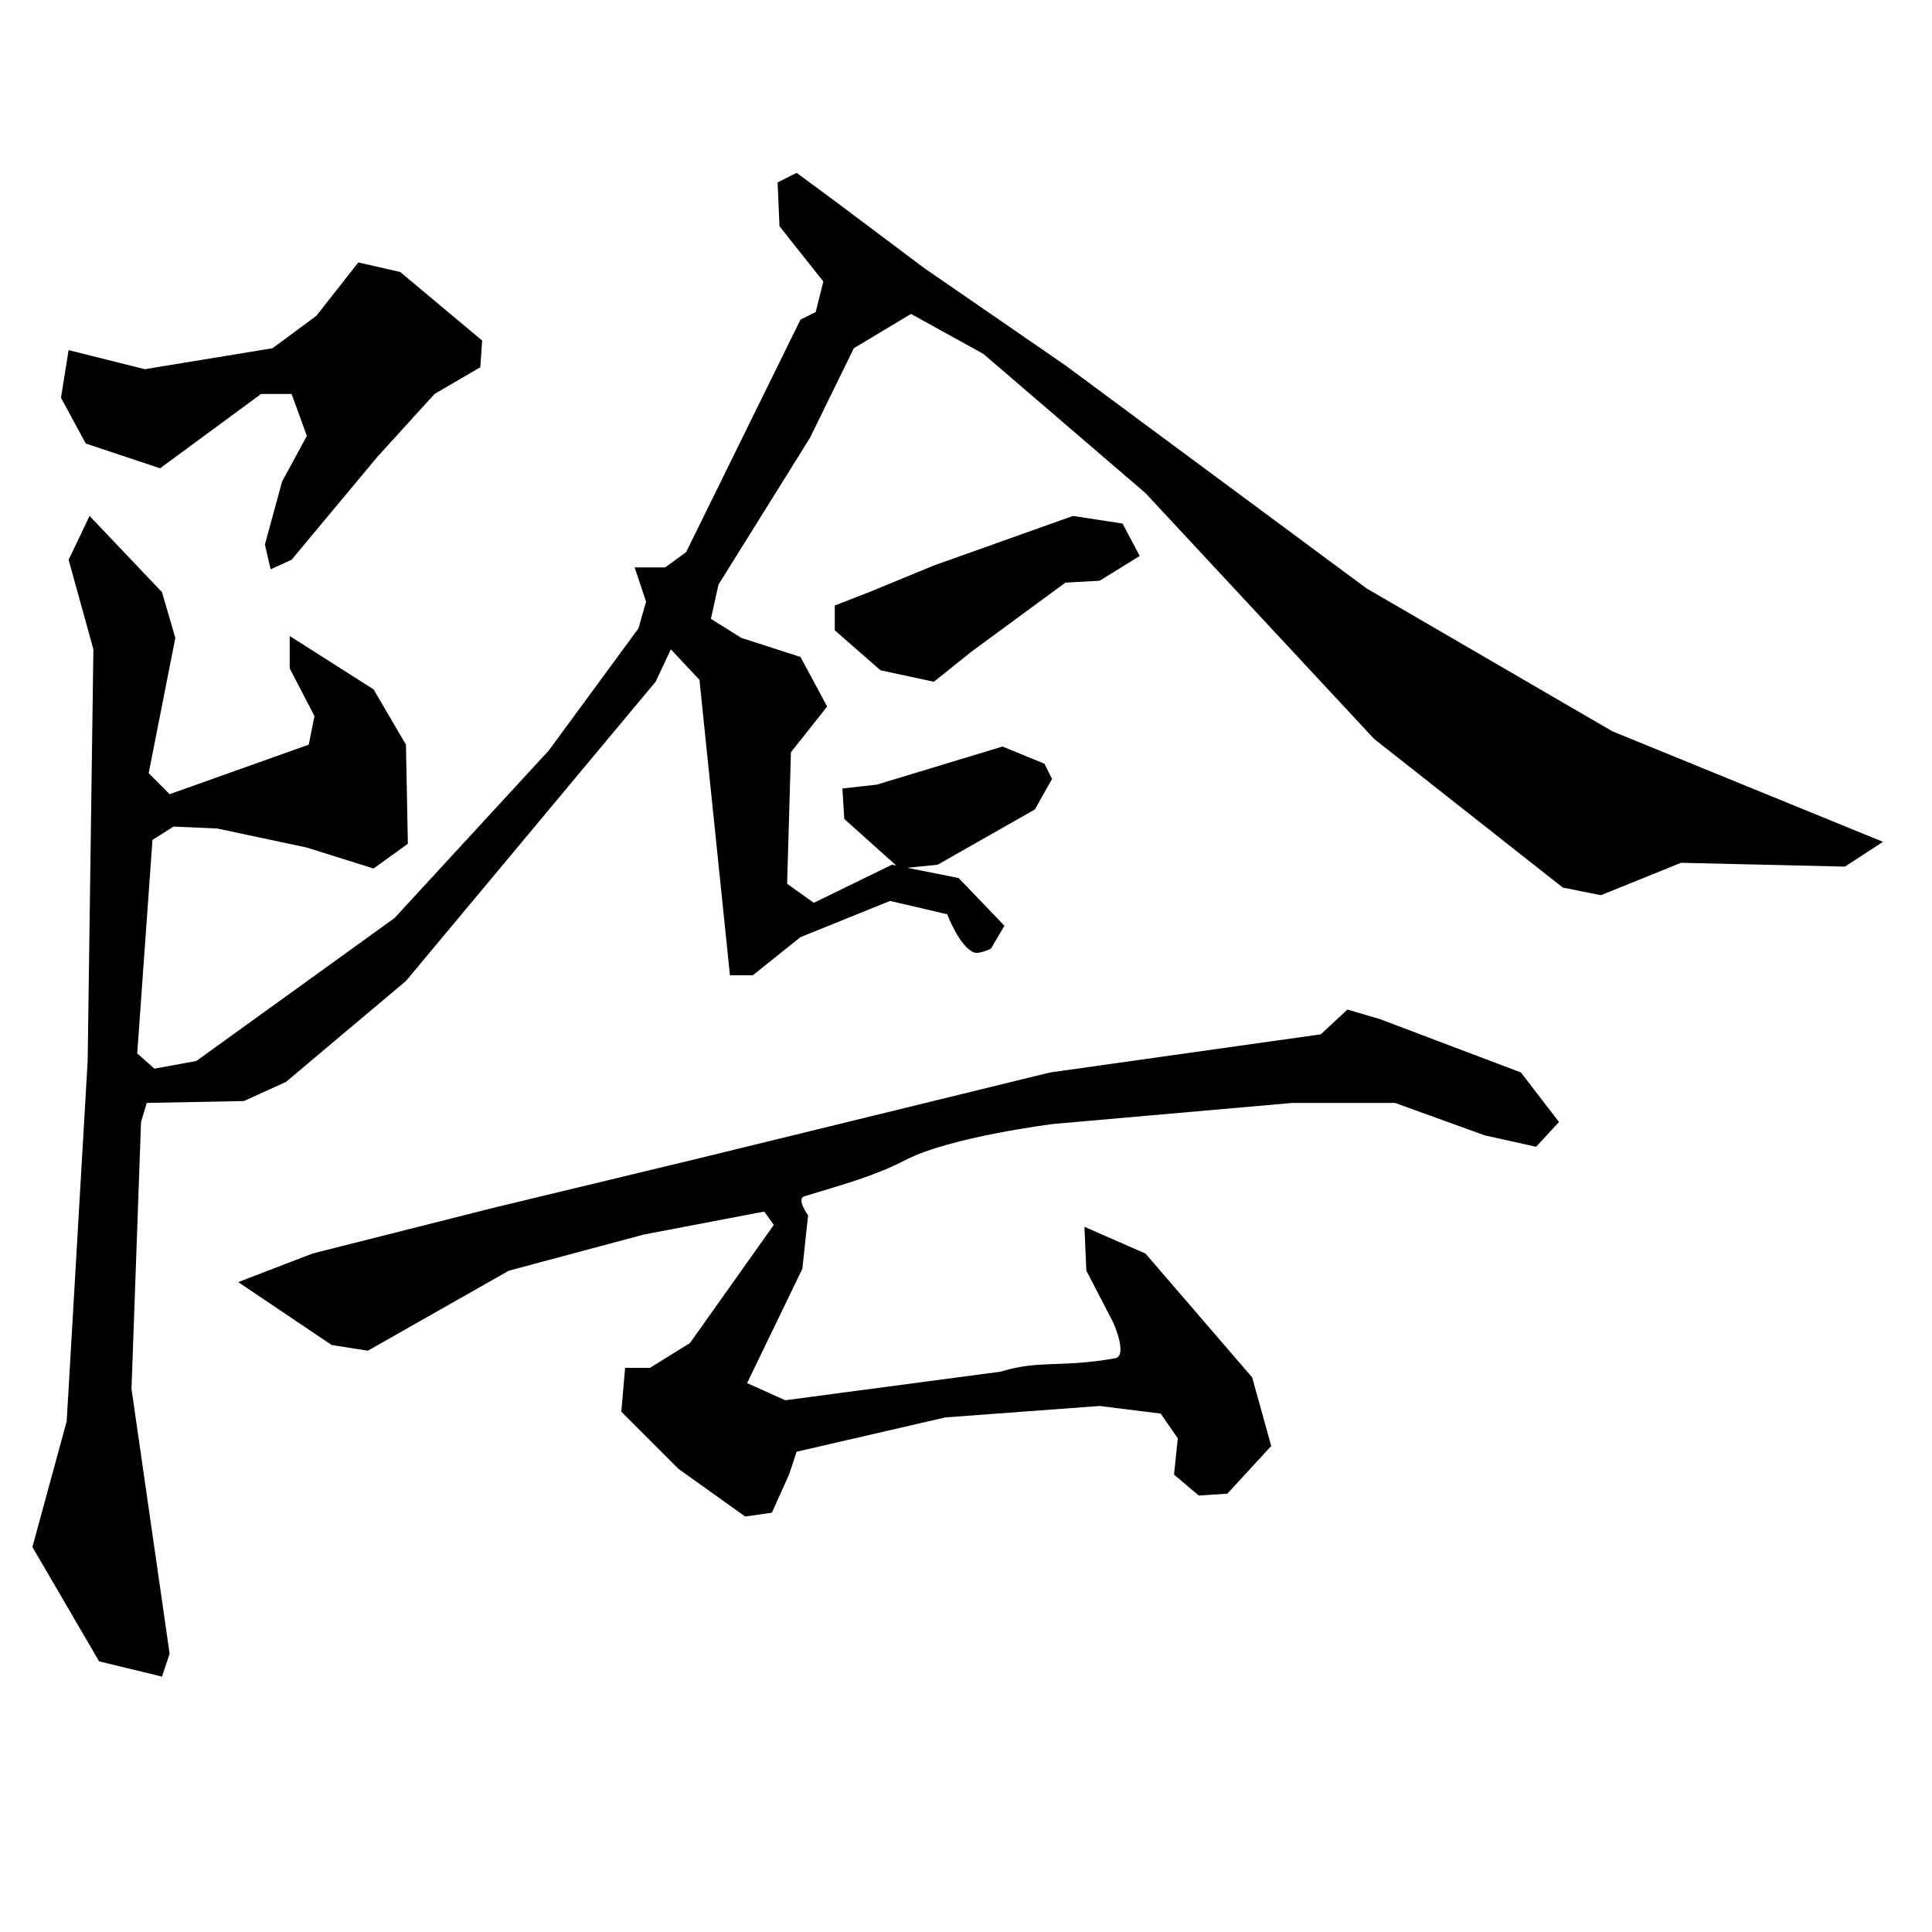
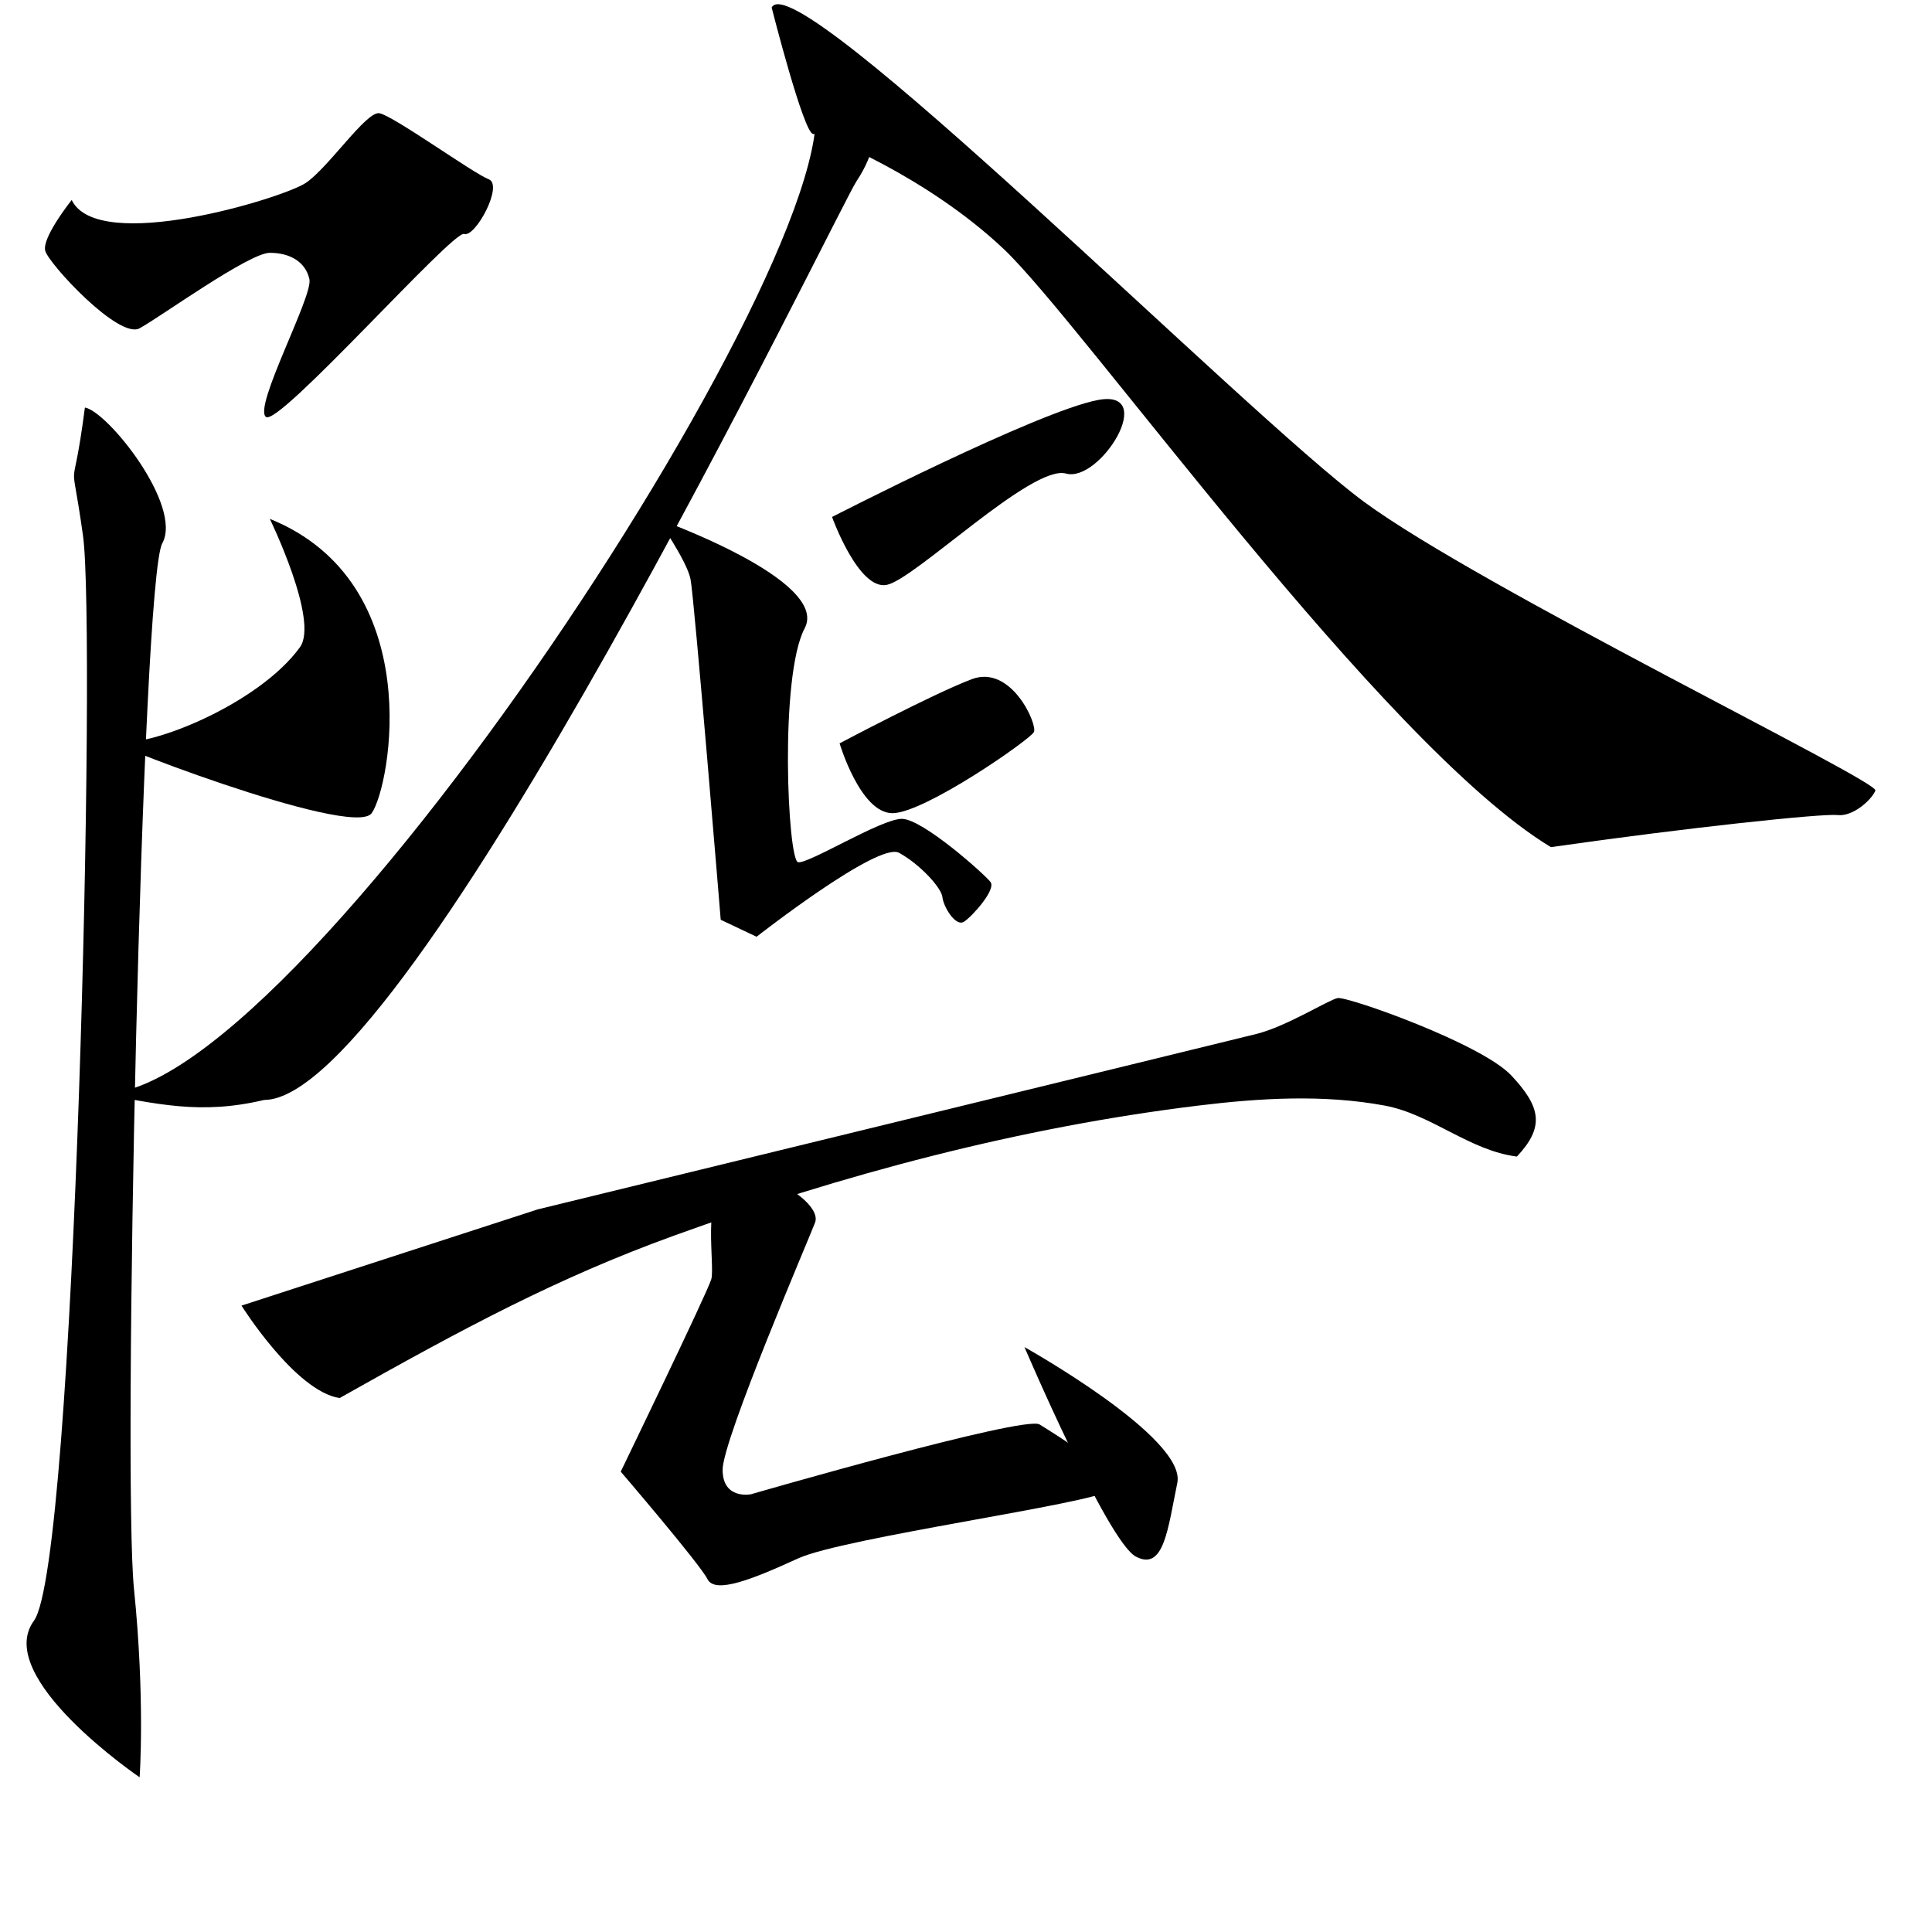
<svg xmlns="http://www.w3.org/2000/svg" width="512" height="512" viewBox="0 0 135.467 135.467" version="1.1" id="svg8">
  <defs id="defs2" />
-   <g id="layer1" transform="translate(-0.2672695,-162.0679)">
-     <g id="g839" transform="translate(0.38915,161.6834)">
-       <g transform="translate(0,-161.5333)" id="layer1-1" />
-       <path style="fill:#000000;stroke:none;stroke-width:0.265px;stroke-linecap:butt;stroke-linejoin:miter;stroke-opacity:1;fill-opacity:1" d="M 4.689,24.934 4.154,28.275 5.892,31.482 11.103,33.22 18.186,28.008 H 20.324 L 21.393,30.948 19.656,34.155 18.453,38.565 18.854,40.302 20.324,39.634 26.338,32.418 30.347,28.008 33.554,26.137 33.688,24.266 27.941,19.455 25.001,18.787 22.061,22.529 18.988,24.801 10.034,26.271 Z" id="path928" />
-       <path style="fill:#000000;fill-opacity:1;stroke:none;stroke-width:0.265px;stroke-linecap:butt;stroke-linejoin:miter;stroke-opacity:1" d="M 6.159,36.561 4.689,39.634 6.426,45.915 6.025,74.78 4.555,100.037 2.15,108.857 6.827,116.875 11.237,117.944 11.772,116.34 9.099,97.765 9.767,79.056 10.168,77.72 16.983,77.586 19.923,76.25 28.342,69.167 45.848,48.187 46.918,45.915 48.922,48.053 51.06,68.767 H 52.664 L 56.005,66.094 62.286,63.555 66.295,64.49 C 66.295,64.49 67.152,66.769 68.165,67.163 68.548,67.312 69.368,66.896 69.368,66.896 L 70.304,65.292 67.096,61.951 62.419,61.016 56.94,63.688 55.069,62.352 55.337,53.131 57.876,49.924 56.005,46.449 51.862,45.113 49.724,43.777 50.258,41.371 56.673,31.081 59.746,24.801 63.756,22.395 68.834,25.202 80.193,34.957 96.229,52.196 109.459,62.619 112.131,63.154 117.744,60.882 129.237,61.149 131.909,59.412 112.933,51.661 95.694,41.639 74.58,26.003 64.691,19.188 58.277,14.377 55.737,12.506 54.401,13.174 54.535,16.248 57.608,20.123 57.074,22.262 56.005,22.796 47.987,39.1 46.517,40.169 H 44.378 L 45.18,42.574 44.646,44.445 38.365,52.998 27.541,64.757 13.643,74.78 10.703,75.315 9.5,74.246 10.569,59.278 12.039,58.343 15.112,58.477 21.393,59.813 26.071,61.283 28.476,59.546 28.342,52.597 26.071,48.721 20.191,44.98 V 47.251 L 21.928,50.592 21.527,52.597 11.772,56.071 10.302,54.601 12.173,45.113 11.237,41.906 Z" id="path930" />
-       <path style="fill:#000000;stroke:none;stroke-width:0.265px;stroke-linecap:butt;stroke-linejoin:miter;stroke-opacity:1;fill-opacity:1" d="M 58.945,55.67 59.078,57.808 62.954,61.283 65.626,61.016 72.442,57.14 73.645,55.002 73.11,53.933 70.17,52.73 61.35,55.403 Z" id="path932" />
-       <path style="fill:#000000;stroke:none;stroke-width:0.265px;stroke-linecap:butt;stroke-linejoin:miter;stroke-opacity:1;fill-opacity:1" d="M 58.41,42.841 V 44.579 L 61.617,47.385 65.359,48.187 68.032,46.049 74.58,41.238 76.985,41.104 79.792,39.367 78.589,37.095 75.114,36.561 65.359,40.035 60.816,41.906 Z" id="path934" />
-       <path style="fill:#000000;stroke:none;stroke-width:0.265px;stroke-linecap:butt;stroke-linejoin:miter;stroke-opacity:1;fill-opacity:1" d="M 16.582,90.282 23.131,94.692 25.67,95.093 35.559,89.48 45.047,86.941 53.466,85.337 54.134,86.273 48.254,94.558 45.448,96.295 H 43.71 L 43.443,99.369 47.452,103.378 52.129,106.719 54,106.451 55.203,103.779 55.737,102.175 66.161,99.77 76.985,98.968 81.262,99.502 82.464,101.24 82.197,103.779 83.934,105.249 85.939,105.115 89.013,101.774 87.676,96.963 80.193,88.277 75.916,86.406 76.05,89.48 77.921,93.088 C 77.921,93.088 79.004,95.46 78.054,95.627 74.224,96.302 72.769,95.721 70.036,96.563 L 54.936,98.567 52.263,97.364 56.138,89.346 56.539,85.604 C 56.539,85.604 55.699,84.443 56.272,84.268 59.111,83.401 61.215,82.84 63.355,81.729 66.529,80.081 73.778,79.19 73.778,79.19 L 90.482,77.72 H 97.699 L 103.98,79.992 107.588,80.794 109.191,79.056 106.519,75.582 96.63,71.84 94.358,71.172 92.487,72.909 73.511,75.582 48.922,81.595 34.49,85.07 21.794,88.277 Z" id="path936" />
-     </g>
+   <g id="layer3">
+     <path style="fill:#000000;stroke:none;stroke-width:0.265px;stroke-linecap:butt;stroke-linejoin:miter;stroke-opacity:1;fill-opacity:1" d="M 5.953,28.575 C 5.027,35.719 4.895,30.956 5.821,37.571 6.747,44.185 5.292,109.67 2.381,113.639 -0.529,117.607 9.79,124.619 9.79,124.619 9.79,124.619 10.186,119.195 9.393,111.39 8.599,103.584 9.922,40.746 11.377,38.1 12.832,35.454 7.541,28.84 5.953,28.575 Z" id="path4769" />
+     <path style="fill:#000000;stroke:none;stroke-width:0.265px;stroke-linecap:butt;stroke-linejoin:miter;stroke-opacity:1;fill-opacity:1" d="M 18.918,36.38 C 18.918,36.38 22.385,43.501 21.034,45.376 18.151,49.379 10.307,52.531 8.07,51.991 5.573,51.388 24.739,58.87 26.061,57.018 27.384,55.166 30.03,40.878 18.918,36.38 Z" id="path4771" />
+     <path style="fill:#000000;stroke:none;stroke-width:0.265px;stroke-linecap:butt;stroke-linejoin:miter;stroke-opacity:1;fill-opacity:1" d="M 54.107,0.529 C 54.107,0.529 56.356,9.393 57.018,9.393 57.679,9.393 65.009,12.385 70.379,17.462 75.919,22.7 96.904,52.233 108.744,59.399 118.351,58.024 127.802,57.028 128.852,57.15 129.912,57.273 131.233,56.092 131.498,55.43 131.762,54.769 103.783,41.184 95.647,35.19 87.285,29.029 55.731,-2.719 54.107,0.529 Z" id="path4775" />
+     <path style="fill:#000000;stroke:none;stroke-width:0.265px;stroke-linecap:butt;stroke-linejoin:miter;stroke-opacity:1;fill-opacity:1" d="M 46.104,36.38 C 46.104,36.38 48.154,39.291 48.419,40.614 48.683,41.936 50.535,64.492 50.535,64.492 L 53.049,65.683 C 53.049,65.683 61.582,59.002 63.037,59.796 64.492,60.59 66.014,62.243 66.08,62.905 66.146,63.566 67.006,65.021 67.601,64.624 68.196,64.228 69.85,62.376 69.453,61.846 69.056,61.317 64.691,57.415 63.235,57.415 61.78,57.415 56.687,60.59 55.959,60.457 55.232,60.325 54.636,47.427 56.422,44.053 58.208,40.68 46.104,36.38 46.104,36.38 Z" id="path4779" />
+     <path style="fill:#000000;stroke:none;stroke-width:0.265px;stroke-linecap:butt;stroke-linejoin:miter;stroke-opacity:1;fill-opacity:1" d="M 58.341,36.248 C 58.341,36.248 60.193,41.407 62.177,41.01 64.161,40.614 72.364,32.544 74.745,33.205 77.126,33.867 81.227,27.252 76.994,28.046 72.76,28.84 58.341,36.248 58.341,36.248 Z" id="path4781" />
+     <path style="fill:#000000;stroke:none;stroke-width:0.265px;stroke-linecap:butt;stroke-linejoin:miter;stroke-opacity:1;fill-opacity:1" d="M 58.87,52.123 C 58.87,52.123 60.325,57.018 62.574,57.018 64.823,57.018 72.231,51.858 72.496,51.329 72.76,50.8 70.908,46.567 68.13,47.625 65.352,48.683 58.87,52.123 58.87,52.123 Z" id="path4783" />
+     <path style="fill:#000000;stroke:none;stroke-width:0.265px;stroke-linecap:butt;stroke-linejoin:miter;stroke-opacity:1;fill-opacity:1" d="M 16.933,91.546 C 16.933,91.546 20.698,97.552 23.812,98.028 32.523,93.122 39.07,89.609 47.228,86.651 59.103,82.346 71.468,79.056 84.005,77.523 88.339,76.993 92.81,76.724 97.102,77.523 100.355,78.128 103.04,80.679 106.362,81.095 108.288,79.039 108.082,77.655 105.966,75.406 103.849,73.157 94.456,69.85 93.795,69.982 93.133,70.115 90.223,71.967 88.106,72.496 85.99,73.025 37.703,84.799 37.703,84.799 Z" id="path4785" />
+     <path style="fill:#000000;fill-opacity:1;stroke:none;stroke-width:0.265px;stroke-linecap:butt;stroke-linejoin:miter;stroke-opacity:1" d="M 53.843,82.682 C 55.29,83.068 57.547,84.667 57.15,85.725 56.753,86.783 50.668,100.939 50.668,103.055 50.668,105.172 52.652,104.775 52.652,104.775 52.652,104.775 71.834,99.219 72.893,99.88 73.951,100.542 78.978,103.584 77.787,104.51 76.597,105.436 59.134,107.818 55.959,109.273 52.784,110.728 50.139,111.786 49.609,110.728 49.08,109.67 43.524,103.188 43.524,103.188 43.524,103.188 49.609,90.62 49.874,89.694 50.139,88.768 49.212,83.608 50.932,83.344 52.652,83.079 52.881,82.426 53.843,82.682 Z" id="path4787" />
+     <path style="fill:#000000;stroke:none;stroke-width:0.265px;stroke-linecap:butt;stroke-linejoin:miter;stroke-opacity:1;fill-opacity:1" d="M 71.834,94.456 C 71.834,94.456 83.211,100.806 82.55,103.981 81.889,107.156 81.624,110.199 79.64,109.141 77.655,108.082 71.834,94.456 71.834,94.456 Z" id="path4789" />
+     <path style="fill:#000000;stroke:none;stroke-width:0.265px;stroke-linecap:butt;stroke-linejoin:miter;stroke-opacity:1;fill-opacity:1" d="M 5.027,14.023 C 5.027,14.023 2.91,16.669 3.175,17.595 3.44,18.521 8.334,23.812 9.79,23.019 11.245,22.225 17.462,17.727 18.918,17.727 20.373,17.727 21.431,18.389 21.696,19.579 21.96,20.77 17.727,28.575 18.653,29.236 19.579,29.898 31.75,16.14 32.544,16.404 33.337,16.669 35.322,12.965 34.264,12.568 33.205,12.171 27.517,8.07 26.591,7.938 25.665,7.805 23.019,11.774 21.431,12.832 19.844,13.891 6.879,17.859 5.027,14.023 Z" id="path4767" />
+     <path style="fill:#000000;stroke:none;stroke-width:0.265px;stroke-linecap:butt;stroke-linejoin:miter;stroke-opacity:1;fill-opacity:1" d="M 56.753,6.085 C 56.753,6.085 61.251,6.35 61.383,7.673 61.516,8.996 61.383,10.716 60.06,12.7 58.737,14.684 28.715,77.126 18.521,77.126 14.06,78.184 11.007,77.412 6.615,76.597 19.776,78.979 62.079,14.265 56.753,6.085 Z" id="path4777" />
  </g>
</svg>
